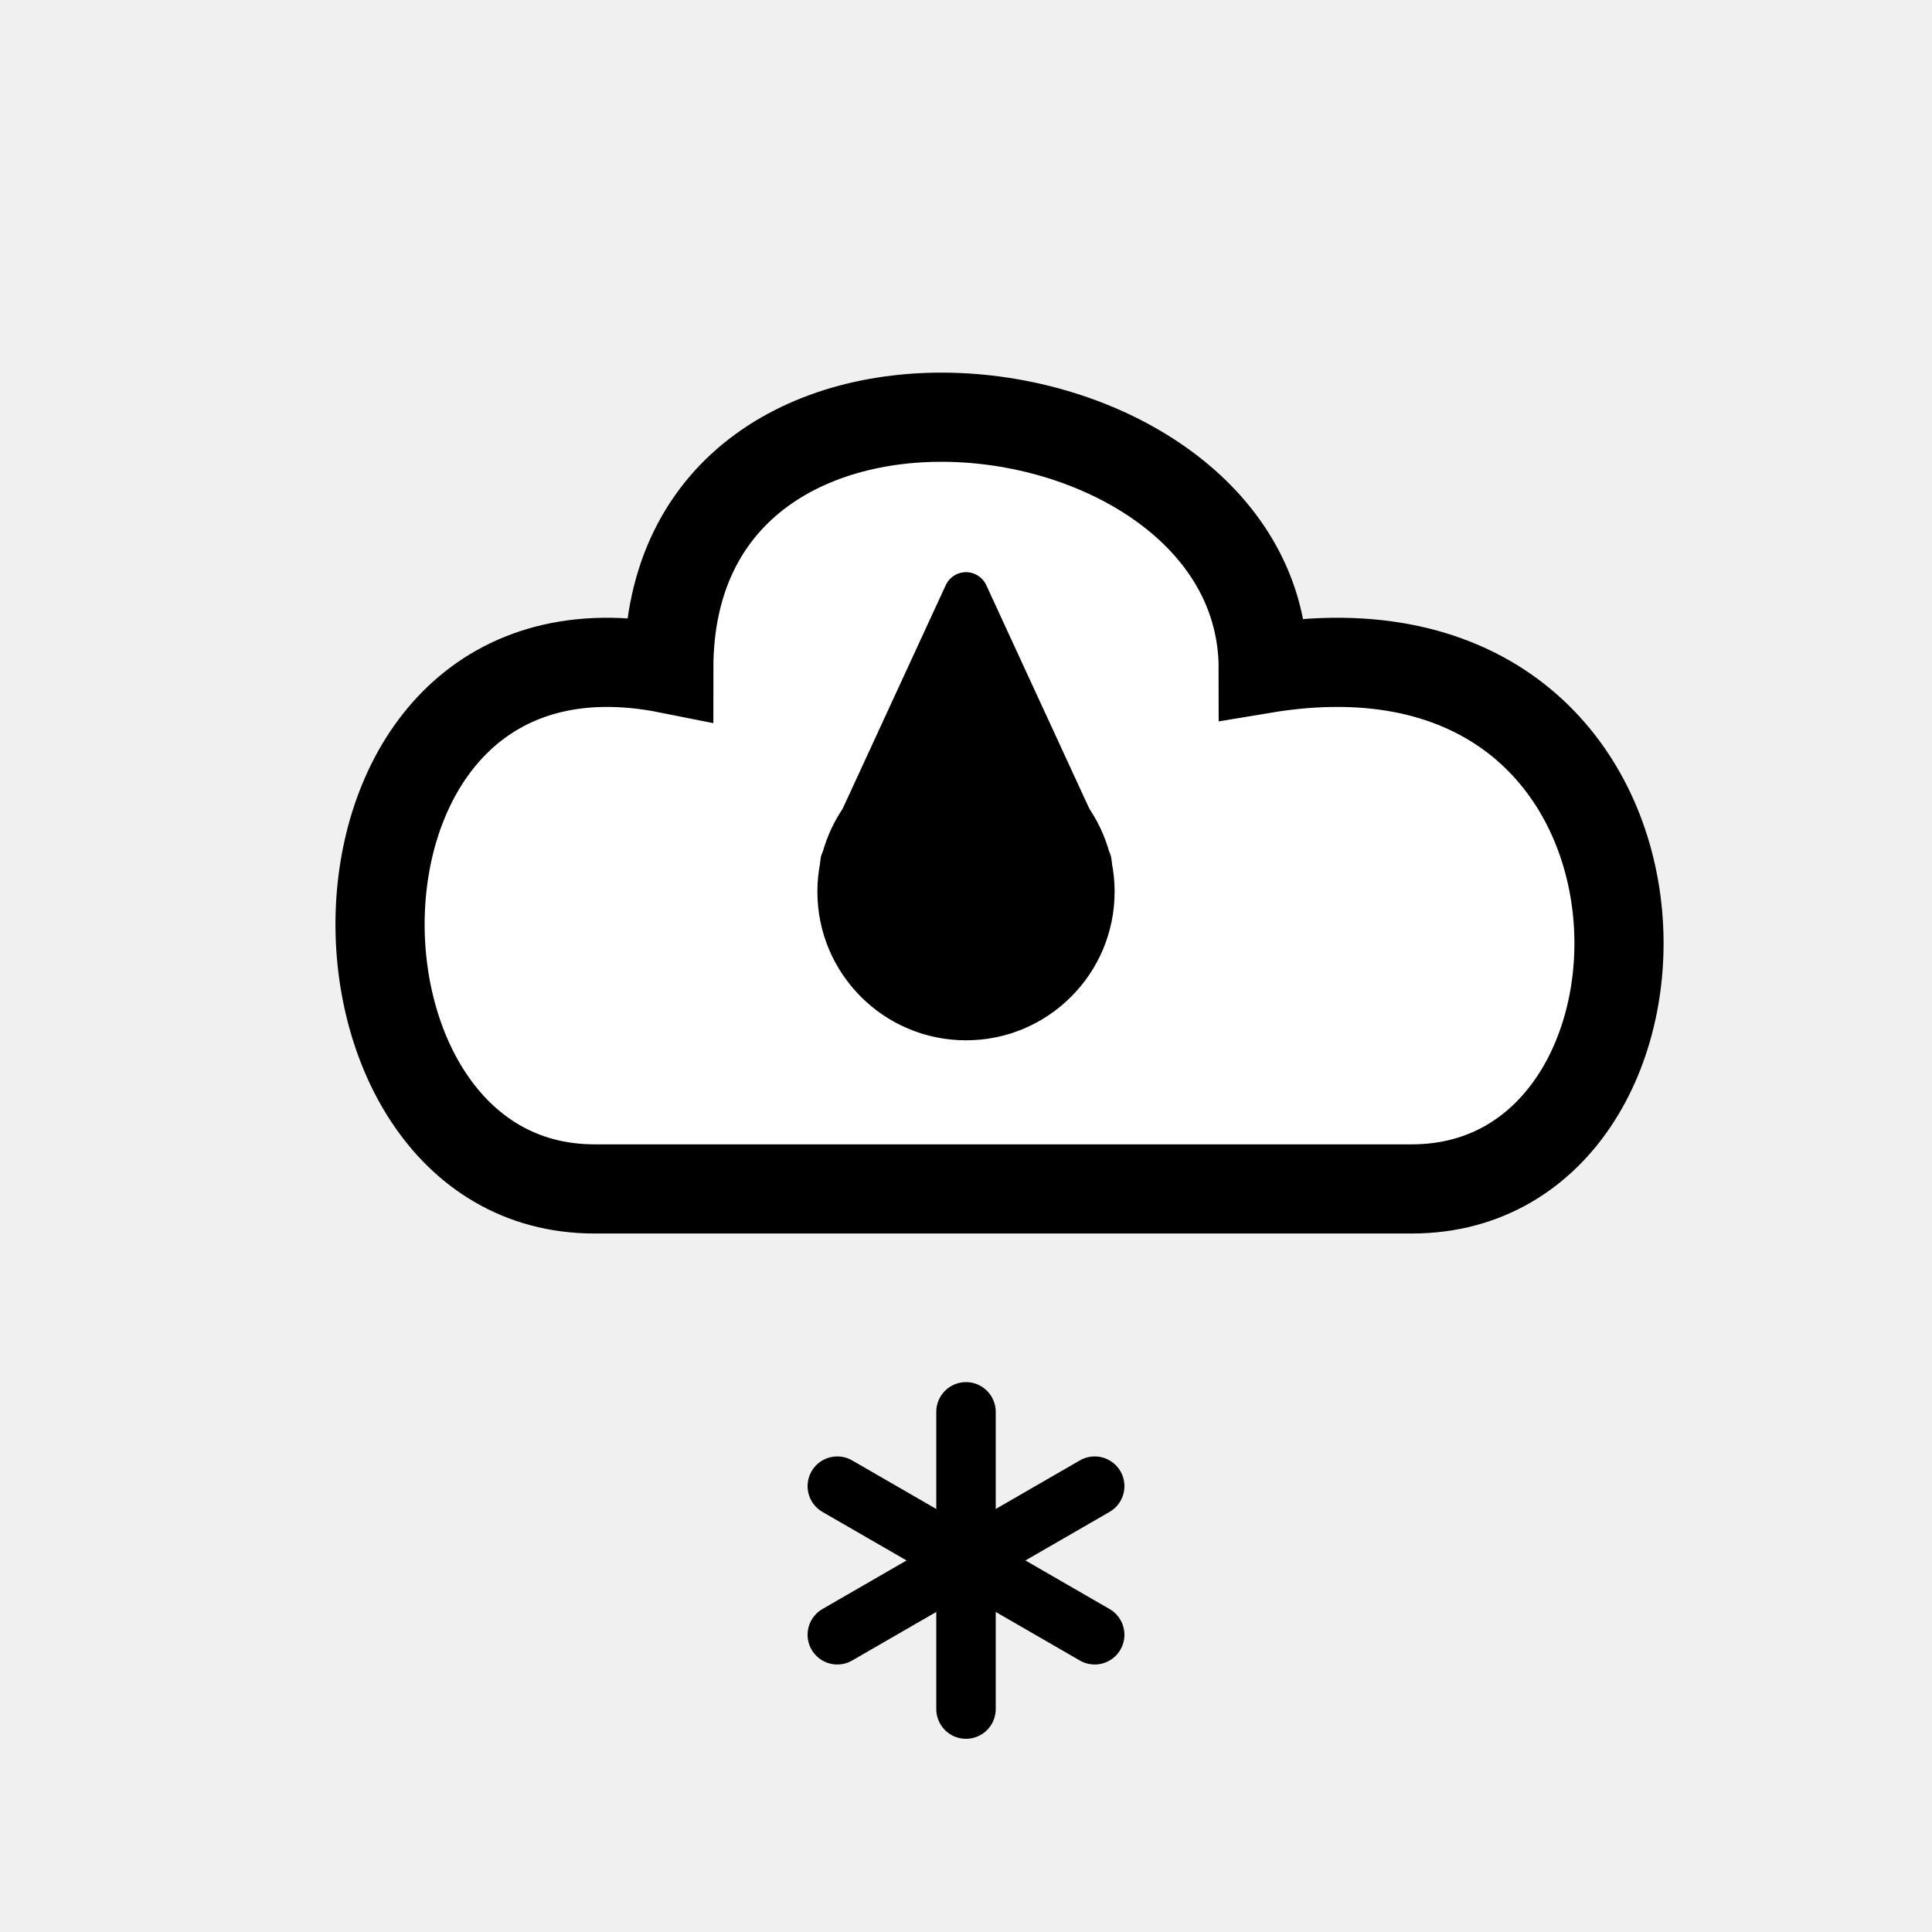
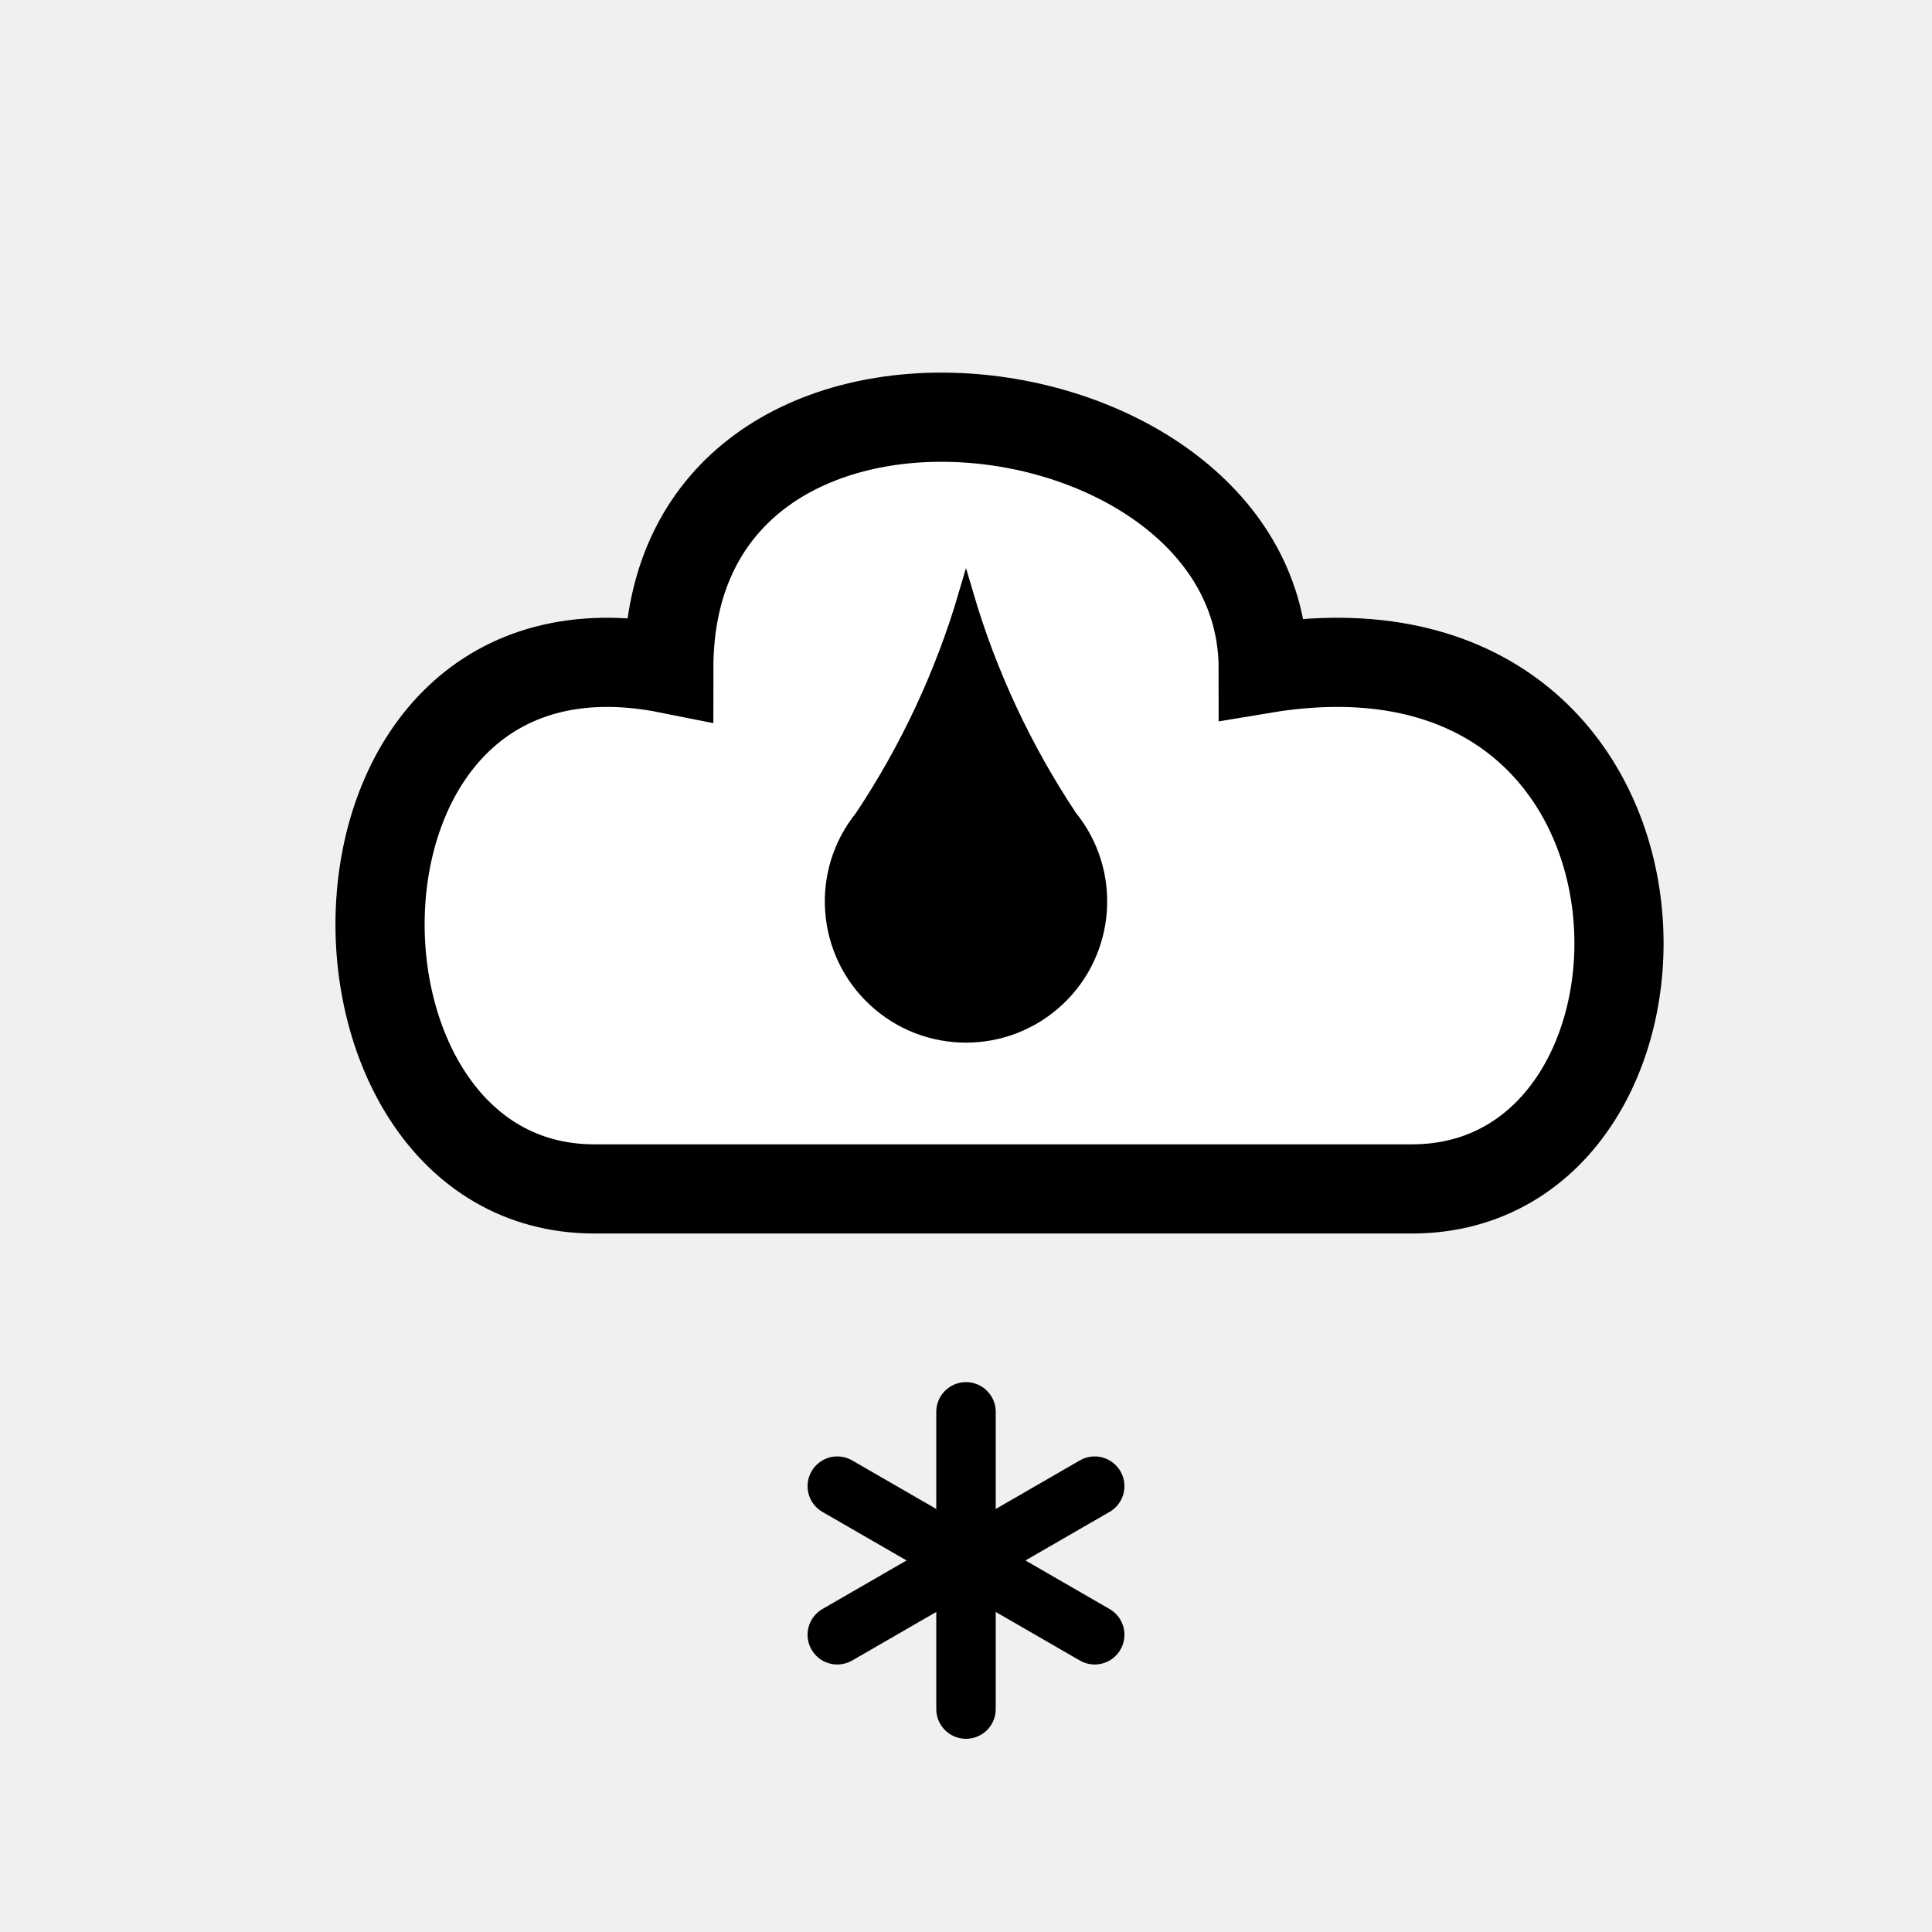
<svg xmlns="http://www.w3.org/2000/svg" version="1.1" id="Layer_1" viewBox="0 0 130 130" width="80" height="80" style="background-color: white" stroke="black" fill="white" stroke-width="6">
  <path d="M 40 80 C 20 80, 20 40, 45 45 C 45 20, 85 25, 85 45 C 115 40, 115 80, 95 80 z" />
  <g id="drop" transform="translate(0 -50)">
-     <circle cx="65" cy="110" r="10" fill="black" stroke-width="0" />
-     <path d="M 56.7 108 L 65 90 L 73.3 108" stroke-linecap="round" stroke-linejoin="round" stroke-width="3" fill="black" />
+     <path d="M 58 105 A 9 9 0 1 0 72 105 A 55 55 0 0 1 65 90 A 55 55 0 0 1 58 105" stroke-width="1" fill="black" />
  </g>
  <g id="flake" stroke-width="4">
    <path d="M 65 95 v 20" stroke-linecap="round" />
    <path d="M 65 95 v 20" stroke-linecap="round" transform="rotate(60 65 105)" />
    <path d="M 65 95 v 20" stroke-linecap="round" transform="rotate(120 65 105)" />
  </g>
</svg>
